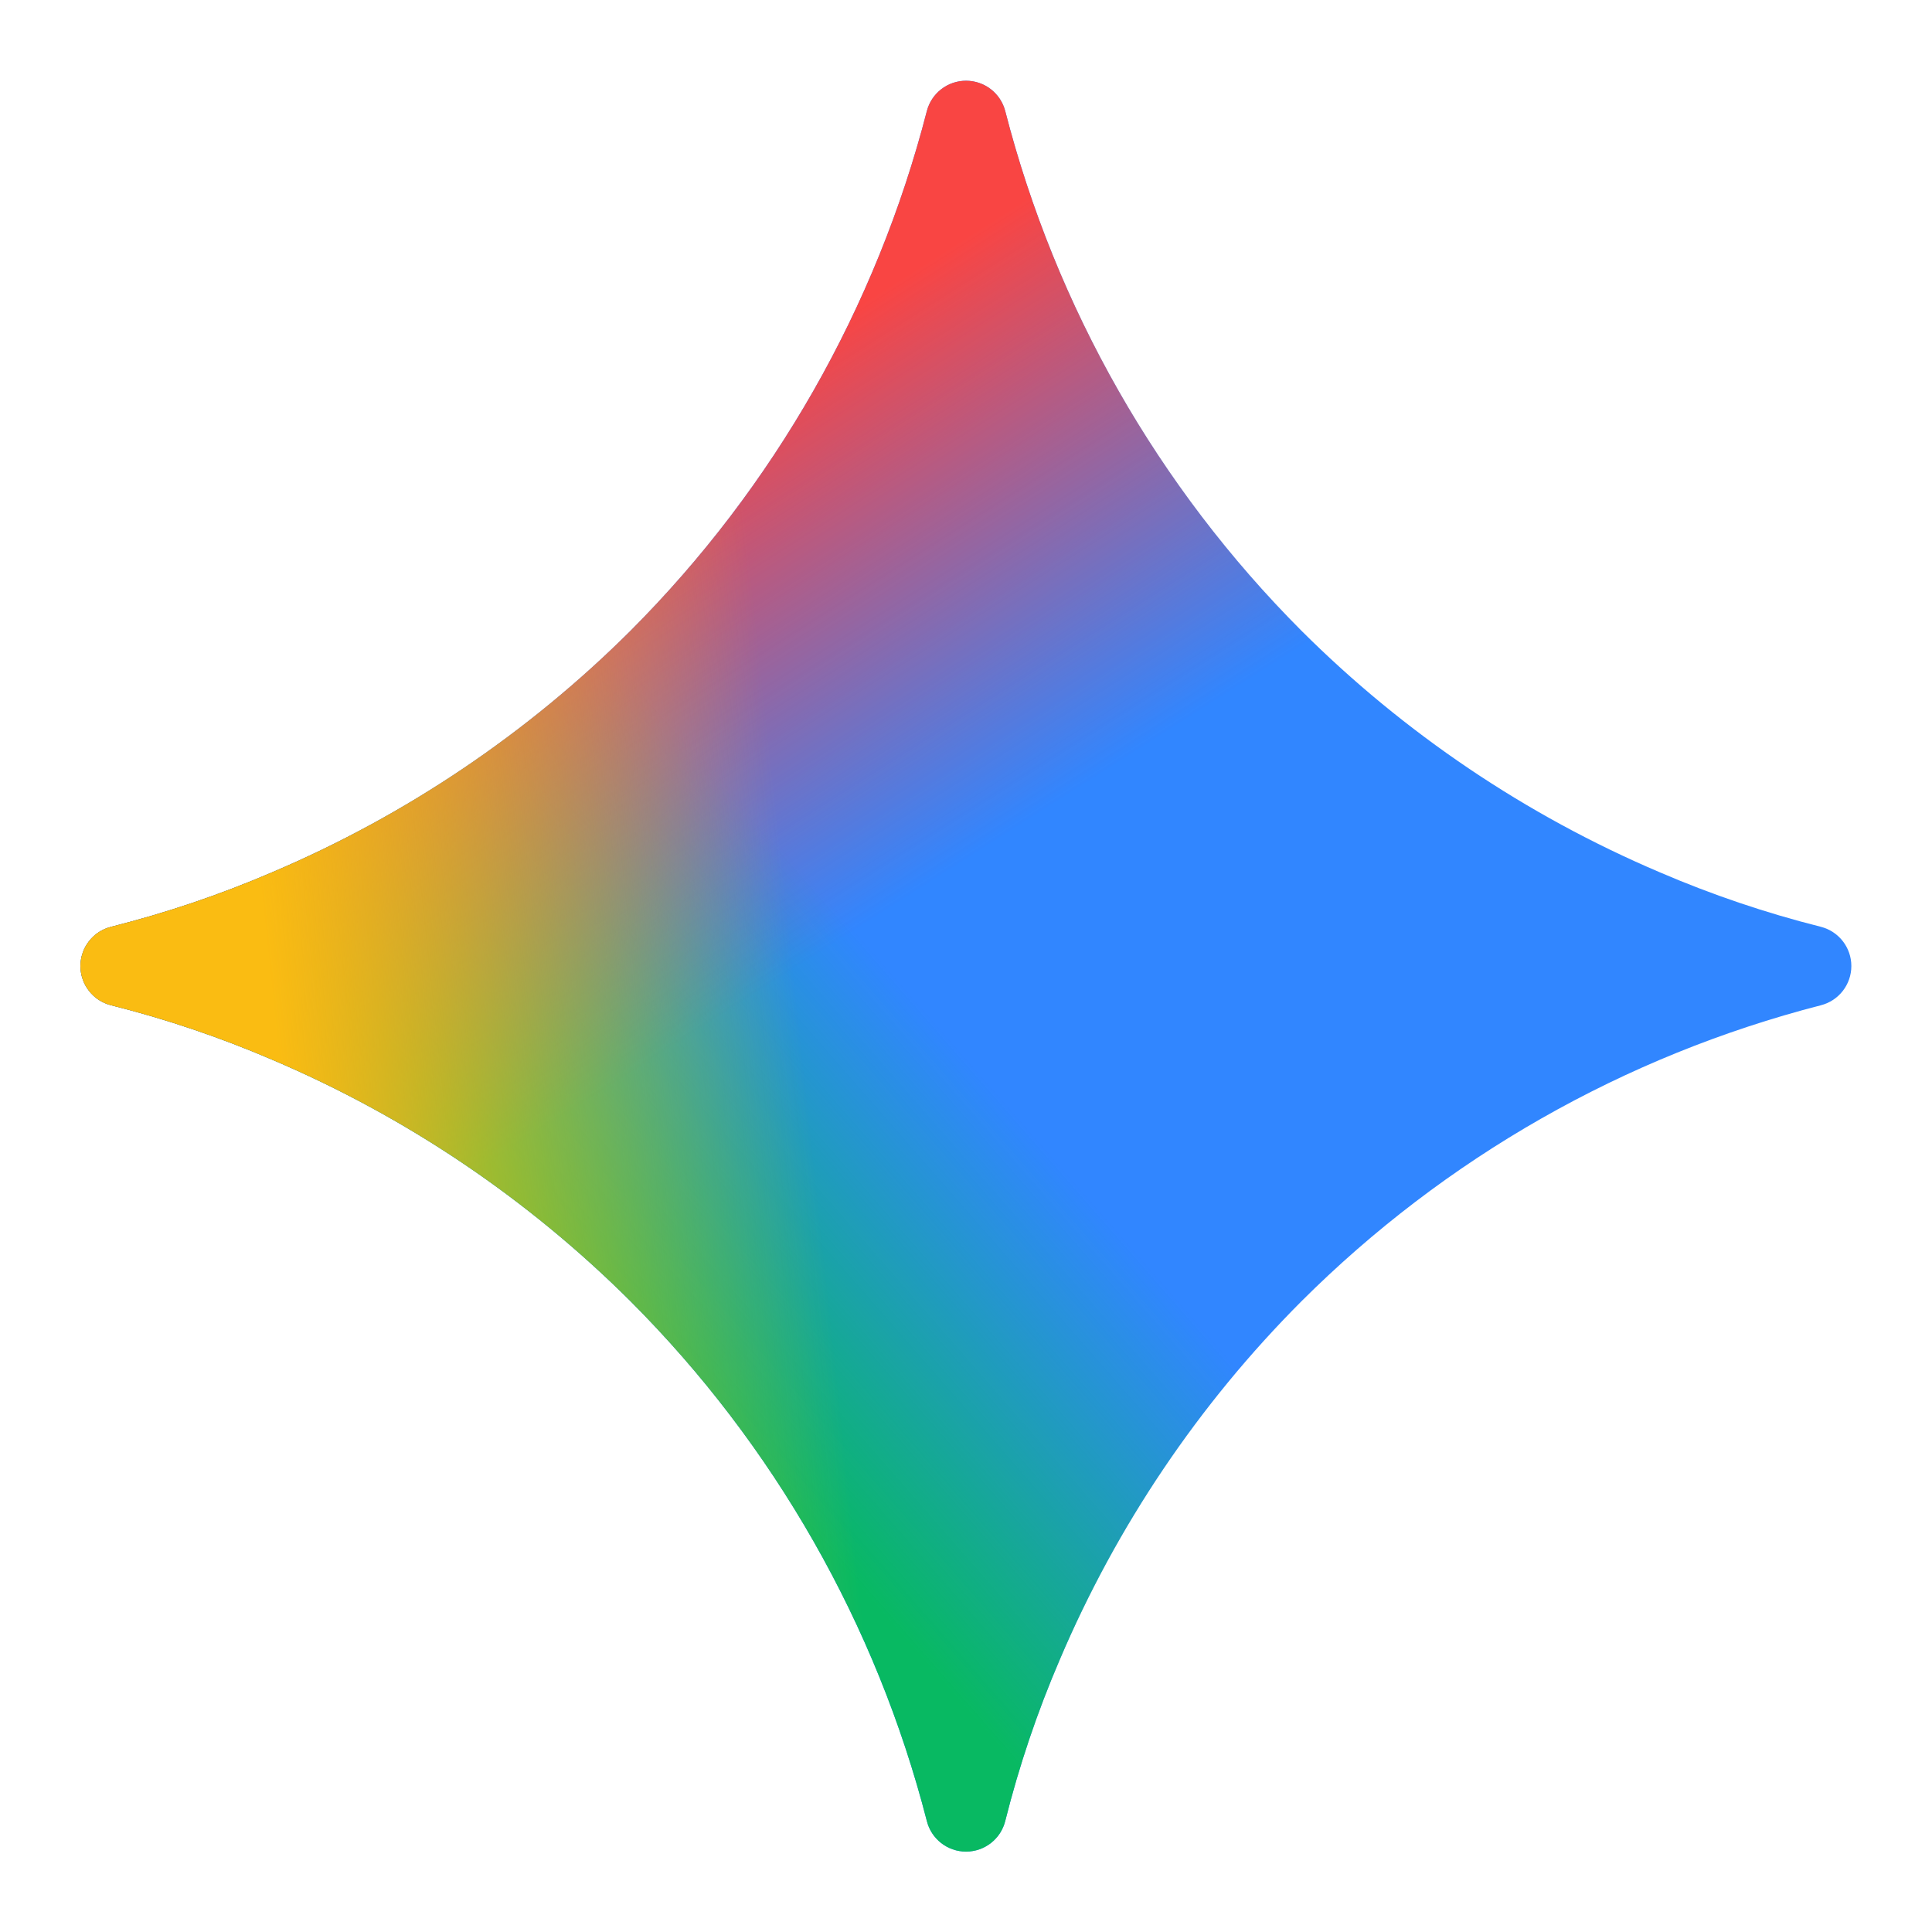
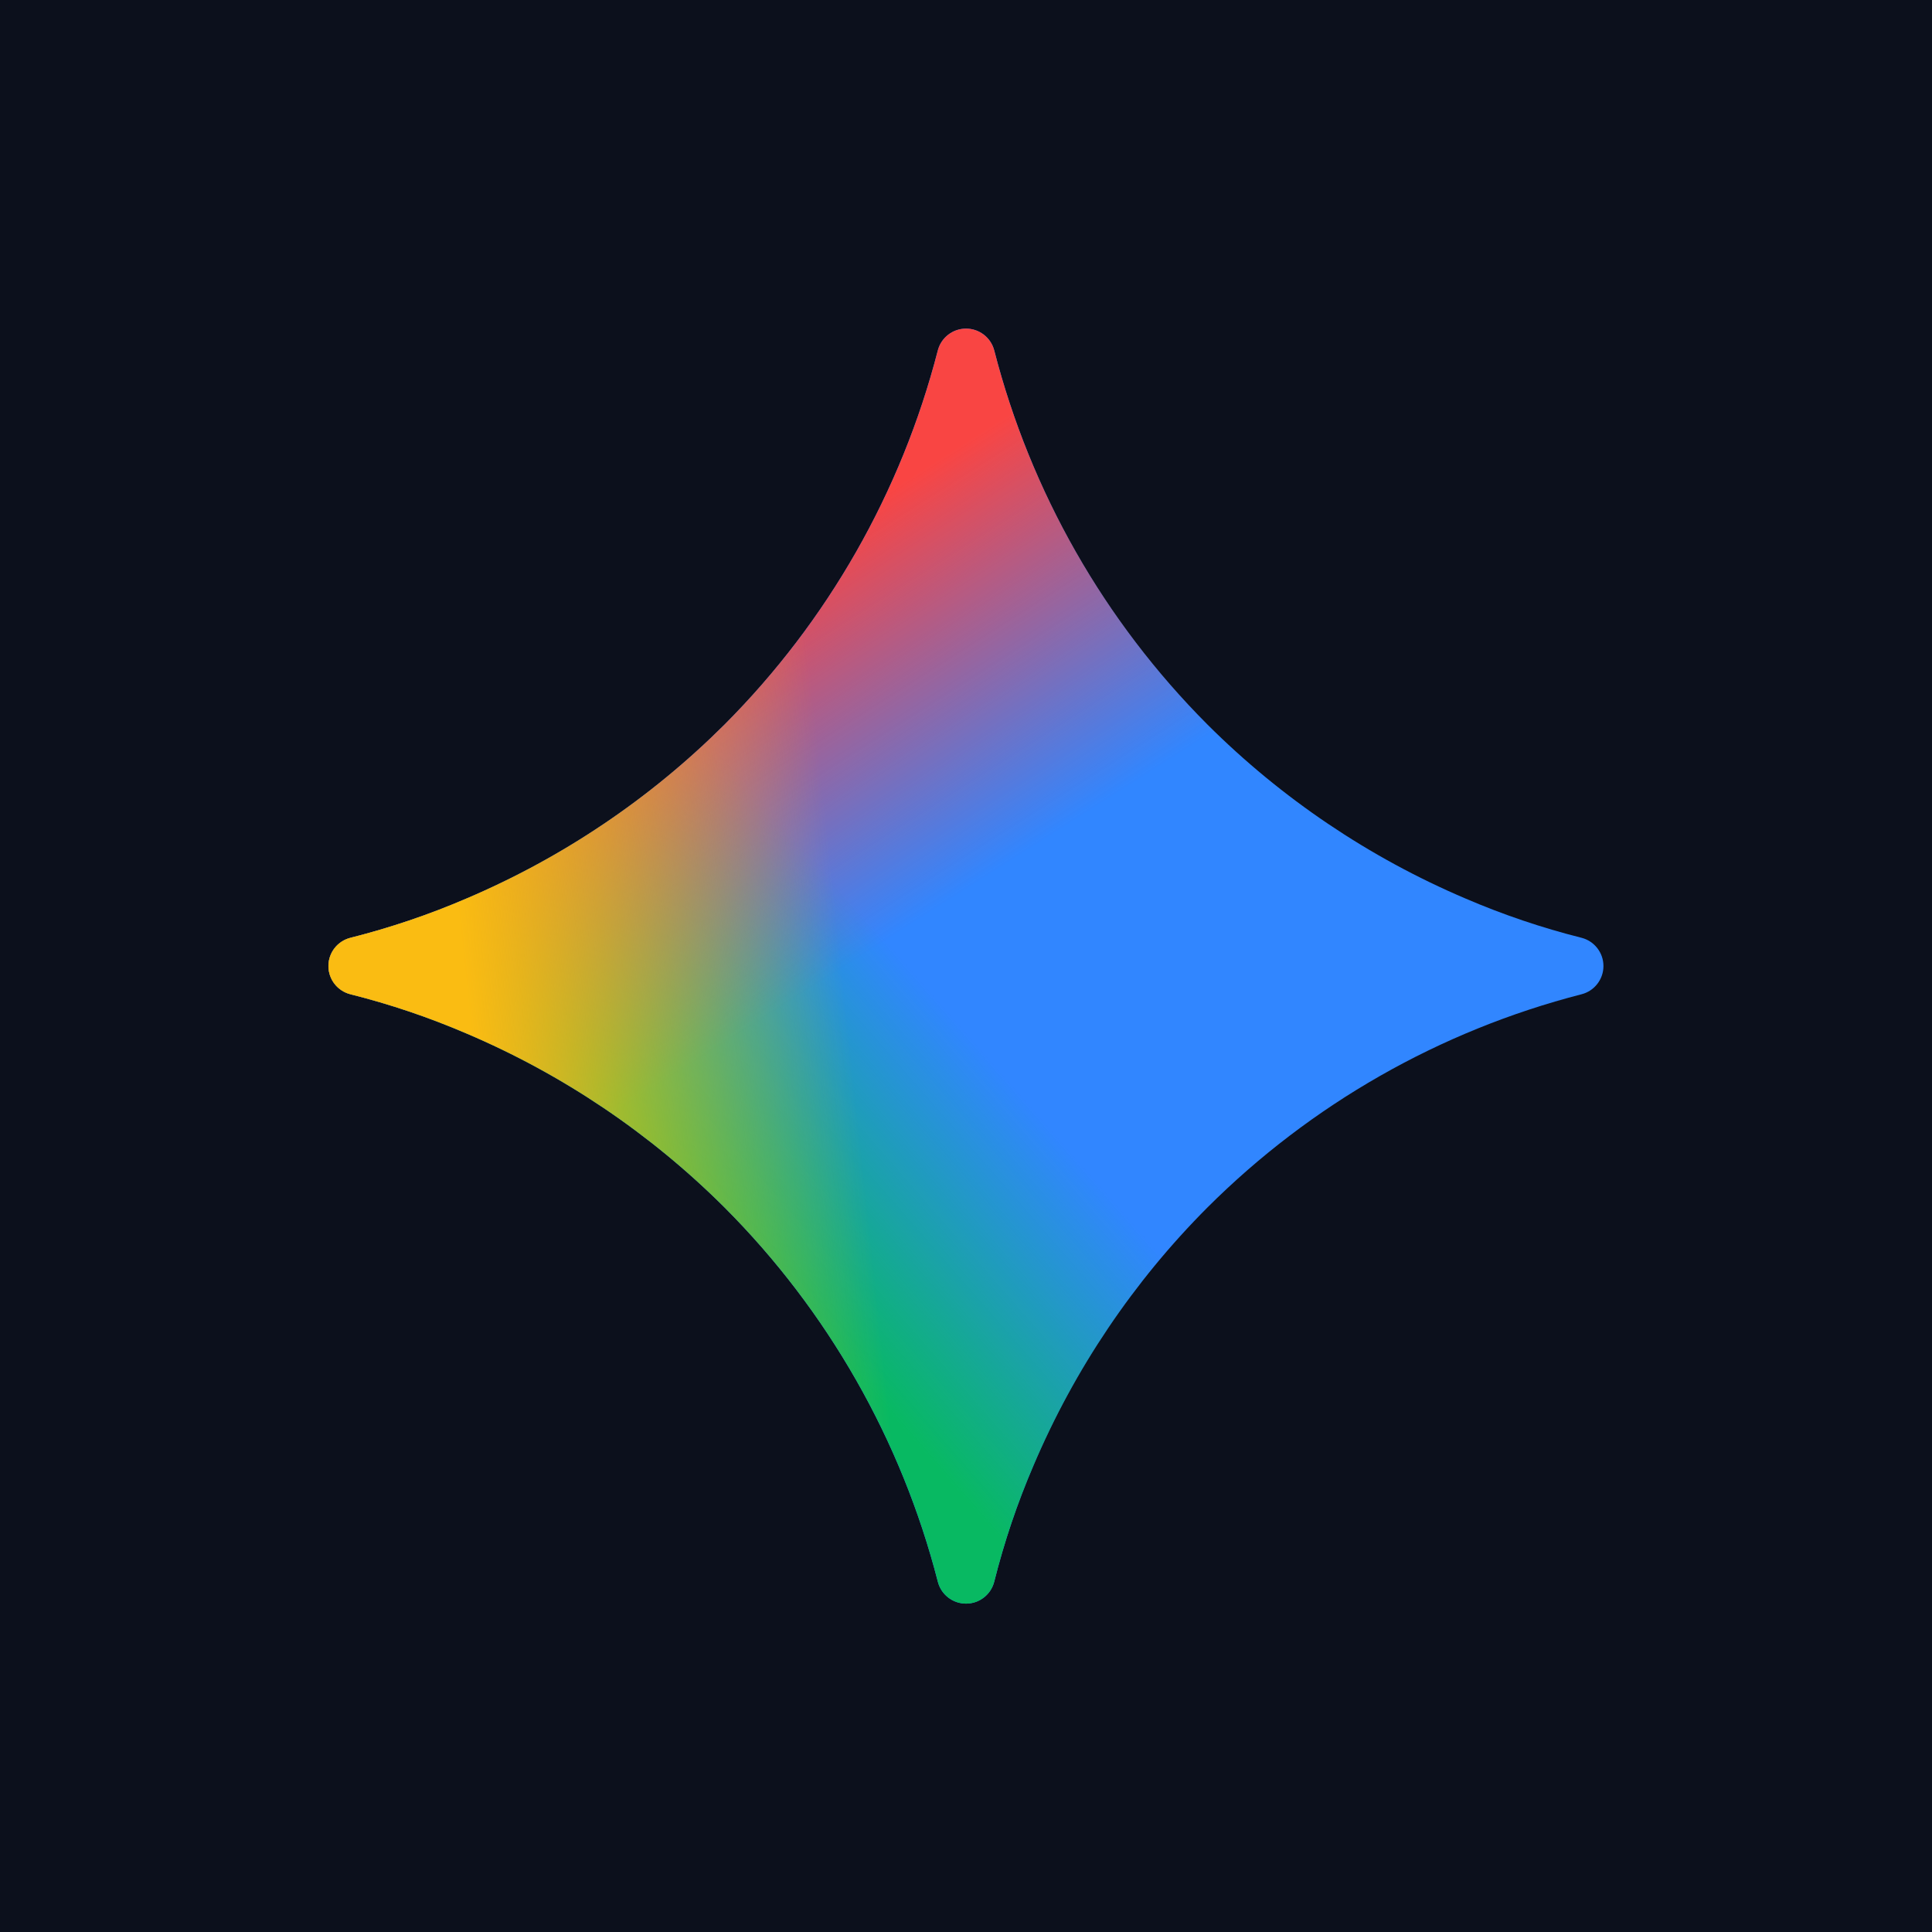
- <svg xmlns="http://www.w3.org/2000/svg" viewBox="0 0 24 24" fill="none">
-   <path d="M20.616 10.835a14.147 14.147 0 01-4.45-3.001 14.111 14.111 0 01-3.678-6.452.503.503 0 00-.975 0 14.134 14.134 0 01-3.679 6.452 14.155 14.155 0 01-4.45 3.001c-.65.28-1.318.505-2.002.678a.502.502 0 000 .975c.684.172 1.35.397 2.002.677a14.147 14.147 0 014.45 3.001 14.112 14.112 0 013.679 6.453.502.502 0 00.975 0c.172-.685.397-1.351.677-2.003a14.145 14.145 0 013.001-4.45 14.113 14.113 0 016.453-3.678.503.503 0 000-.975 13.245 13.245 0 01-2.003-.678z" fill="#3186FF" />
-   <path d="M20.616 10.835a14.147 14.147 0 01-4.45-3.001 14.111 14.111 0 01-3.678-6.452.503.503 0 00-.975 0 14.134 14.134 0 01-3.679 6.452 14.155 14.155 0 01-4.45 3.001c-.65.28-1.318.505-2.002.678a.502.502 0 000 .975c.684.172 1.35.397 2.002.677a14.147 14.147 0 014.45 3.001 14.112 14.112 0 013.679 6.453.502.502 0 00.975 0c.172-.685.397-1.351.677-2.003a14.145 14.145 0 013.001-4.45 14.113 14.113 0 016.453-3.678.503.503 0 000-.975 13.245 13.245 0 01-2.003-.678z" fill="url(#gem-green)" />
-   <path d="M20.616 10.835a14.147 14.147 0 01-4.45-3.001 14.111 14.111 0 01-3.678-6.452.503.503 0 00-.975 0 14.134 14.134 0 01-3.679 6.452 14.155 14.155 0 01-4.45 3.001c-.65.28-1.318.505-2.002.678a.502.502 0 000 .975c.684.172 1.35.397 2.002.677a14.147 14.147 0 014.45 3.001 14.112 14.112 0 013.679 6.453.502.502 0 00.975 0c.172-.685.397-1.351.677-2.003a14.145 14.145 0 013.001-4.45 14.113 14.113 0 016.453-3.678.503.503 0 000-.975 13.245 13.245 0 01-2.003-.678z" fill="url(#gem-red)" />
-   <path d="M20.616 10.835a14.147 14.147 0 01-4.45-3.001 14.111 14.111 0 01-3.678-6.452.503.503 0 00-.975 0 14.134 14.134 0 01-3.679 6.452 14.155 14.155 0 01-4.45 3.001c-.65.28-1.318.505-2.002.678a.502.502 0 000 .975c.684.172 1.35.397 2.002.677a14.147 14.147 0 014.45 3.001 14.112 14.112 0 013.679 6.453.502.502 0 00.975 0c.172-.685.397-1.351.677-2.003a14.145 14.145 0 013.001-4.45 14.113 14.113 0 016.453-3.678.503.503 0 000-.975 13.245 13.245 0 01-2.003-.678z" fill="url(#gem-yellow)" />
+ <svg xmlns="http://www.w3.org/2000/svg" viewBox="0 0 100 100" fill="none">
+   <rect width="100" height="100" fill="#0c101c" />
+   <g transform="translate(14, 14) scale(3.0)">
+     <path d="M20.616 10.835a14.147 14.147 0 01-4.45-3.001 14.111 14.111 0 01-3.678-6.452.503.503 0 00-.975 0 14.134 14.134 0 01-3.679 6.452 14.155 14.155 0 01-4.45 3.001c-.65.28-1.318.505-2.002.678a.502.502 0 000 .975c.684.172 1.35.397 2.002.677a14.147 14.147 0 014.45 3.001 14.112 14.112 0 013.679 6.453.502.502 0 00.975 0c.172-.685.397-1.351.677-2.003a14.145 14.145 0 013.001-4.45 14.113 14.113 0 016.453-3.678.503.503 0 000-.975 13.245 13.245 0 01-2.003-.678z" fill="#3186FF" />
+     <path d="M20.616 10.835a14.147 14.147 0 01-4.45-3.001 14.111 14.111 0 01-3.678-6.452.503.503 0 00-.975 0 14.134 14.134 0 01-3.679 6.452 14.155 14.155 0 01-4.45 3.001c-.65.28-1.318.505-2.002.678a.502.502 0 000 .975c.684.172 1.35.397 2.002.677a14.147 14.147 0 014.45 3.001 14.112 14.112 0 013.679 6.453.502.502 0 00.975 0c.172-.685.397-1.351.677-2.003a14.145 14.145 0 013.001-4.45 14.113 14.113 0 016.453-3.678.503.503 0 000-.975 13.245 13.245 0 01-2.003-.678z" fill="url(#gem-green)" />
+     <path d="M20.616 10.835a14.147 14.147 0 01-4.45-3.001 14.111 14.111 0 01-3.678-6.452.503.503 0 00-.975 0 14.134 14.134 0 01-3.679 6.452 14.155 14.155 0 01-4.45 3.001c-.65.28-1.318.505-2.002.678a.502.502 0 000 .975c.684.172 1.35.397 2.002.677a14.147 14.147 0 014.45 3.001 14.112 14.112 0 013.679 6.453.502.502 0 00.975 0c.172-.685.397-1.351.677-2.003a14.145 14.145 0 013.001-4.45 14.113 14.113 0 016.453-3.678.503.503 0 000-.975 13.245 13.245 0 01-2.003-.678z" fill="url(#gem-red)" />
+     <path d="M20.616 10.835a14.147 14.147 0 01-4.45-3.001 14.111 14.111 0 01-3.678-6.452.503.503 0 00-.975 0 14.134 14.134 0 01-3.679 6.452 14.155 14.155 0 01-4.45 3.001c-.65.28-1.318.505-2.002.678a.502.502 0 000 .975c.684.172 1.35.397 2.002.677a14.147 14.147 0 014.45 3.001 14.112 14.112 0 013.679 6.453.502.502 0 00.975 0c.172-.685.397-1.351.677-2.003a14.145 14.145 0 013.001-4.45 14.113 14.113 0 016.453-3.678.503.503 0 000-.975 13.245 13.245 0 01-2.003-.678z" fill="url(#gem-yellow)" />
+   </g>
  <defs>
    <linearGradient id="gem-green" gradientUnits="userSpaceOnUse" x1="7" x2="11" y1="15.5" y2="12">
      <stop stop-color="#08B962" />
      <stop offset="1" stop-color="#08B962" stop-opacity="0" />
    </linearGradient>
    <linearGradient id="gem-red" gradientUnits="userSpaceOnUse" x1="8" x2="11.5" y1="5.5" y2="11">
      <stop stop-color="#F94543" />
      <stop offset="1" stop-color="#F94543" stop-opacity="0" />
    </linearGradient>
    <linearGradient id="gem-yellow" gradientUnits="userSpaceOnUse" x1="3.5" x2="17.5" y1="13.5" y2="12">
      <stop stop-color="#FABC12" />
      <stop offset="0.46" stop-color="#FABC12" stop-opacity="0" />
    </linearGradient>
  </defs>
</svg>
